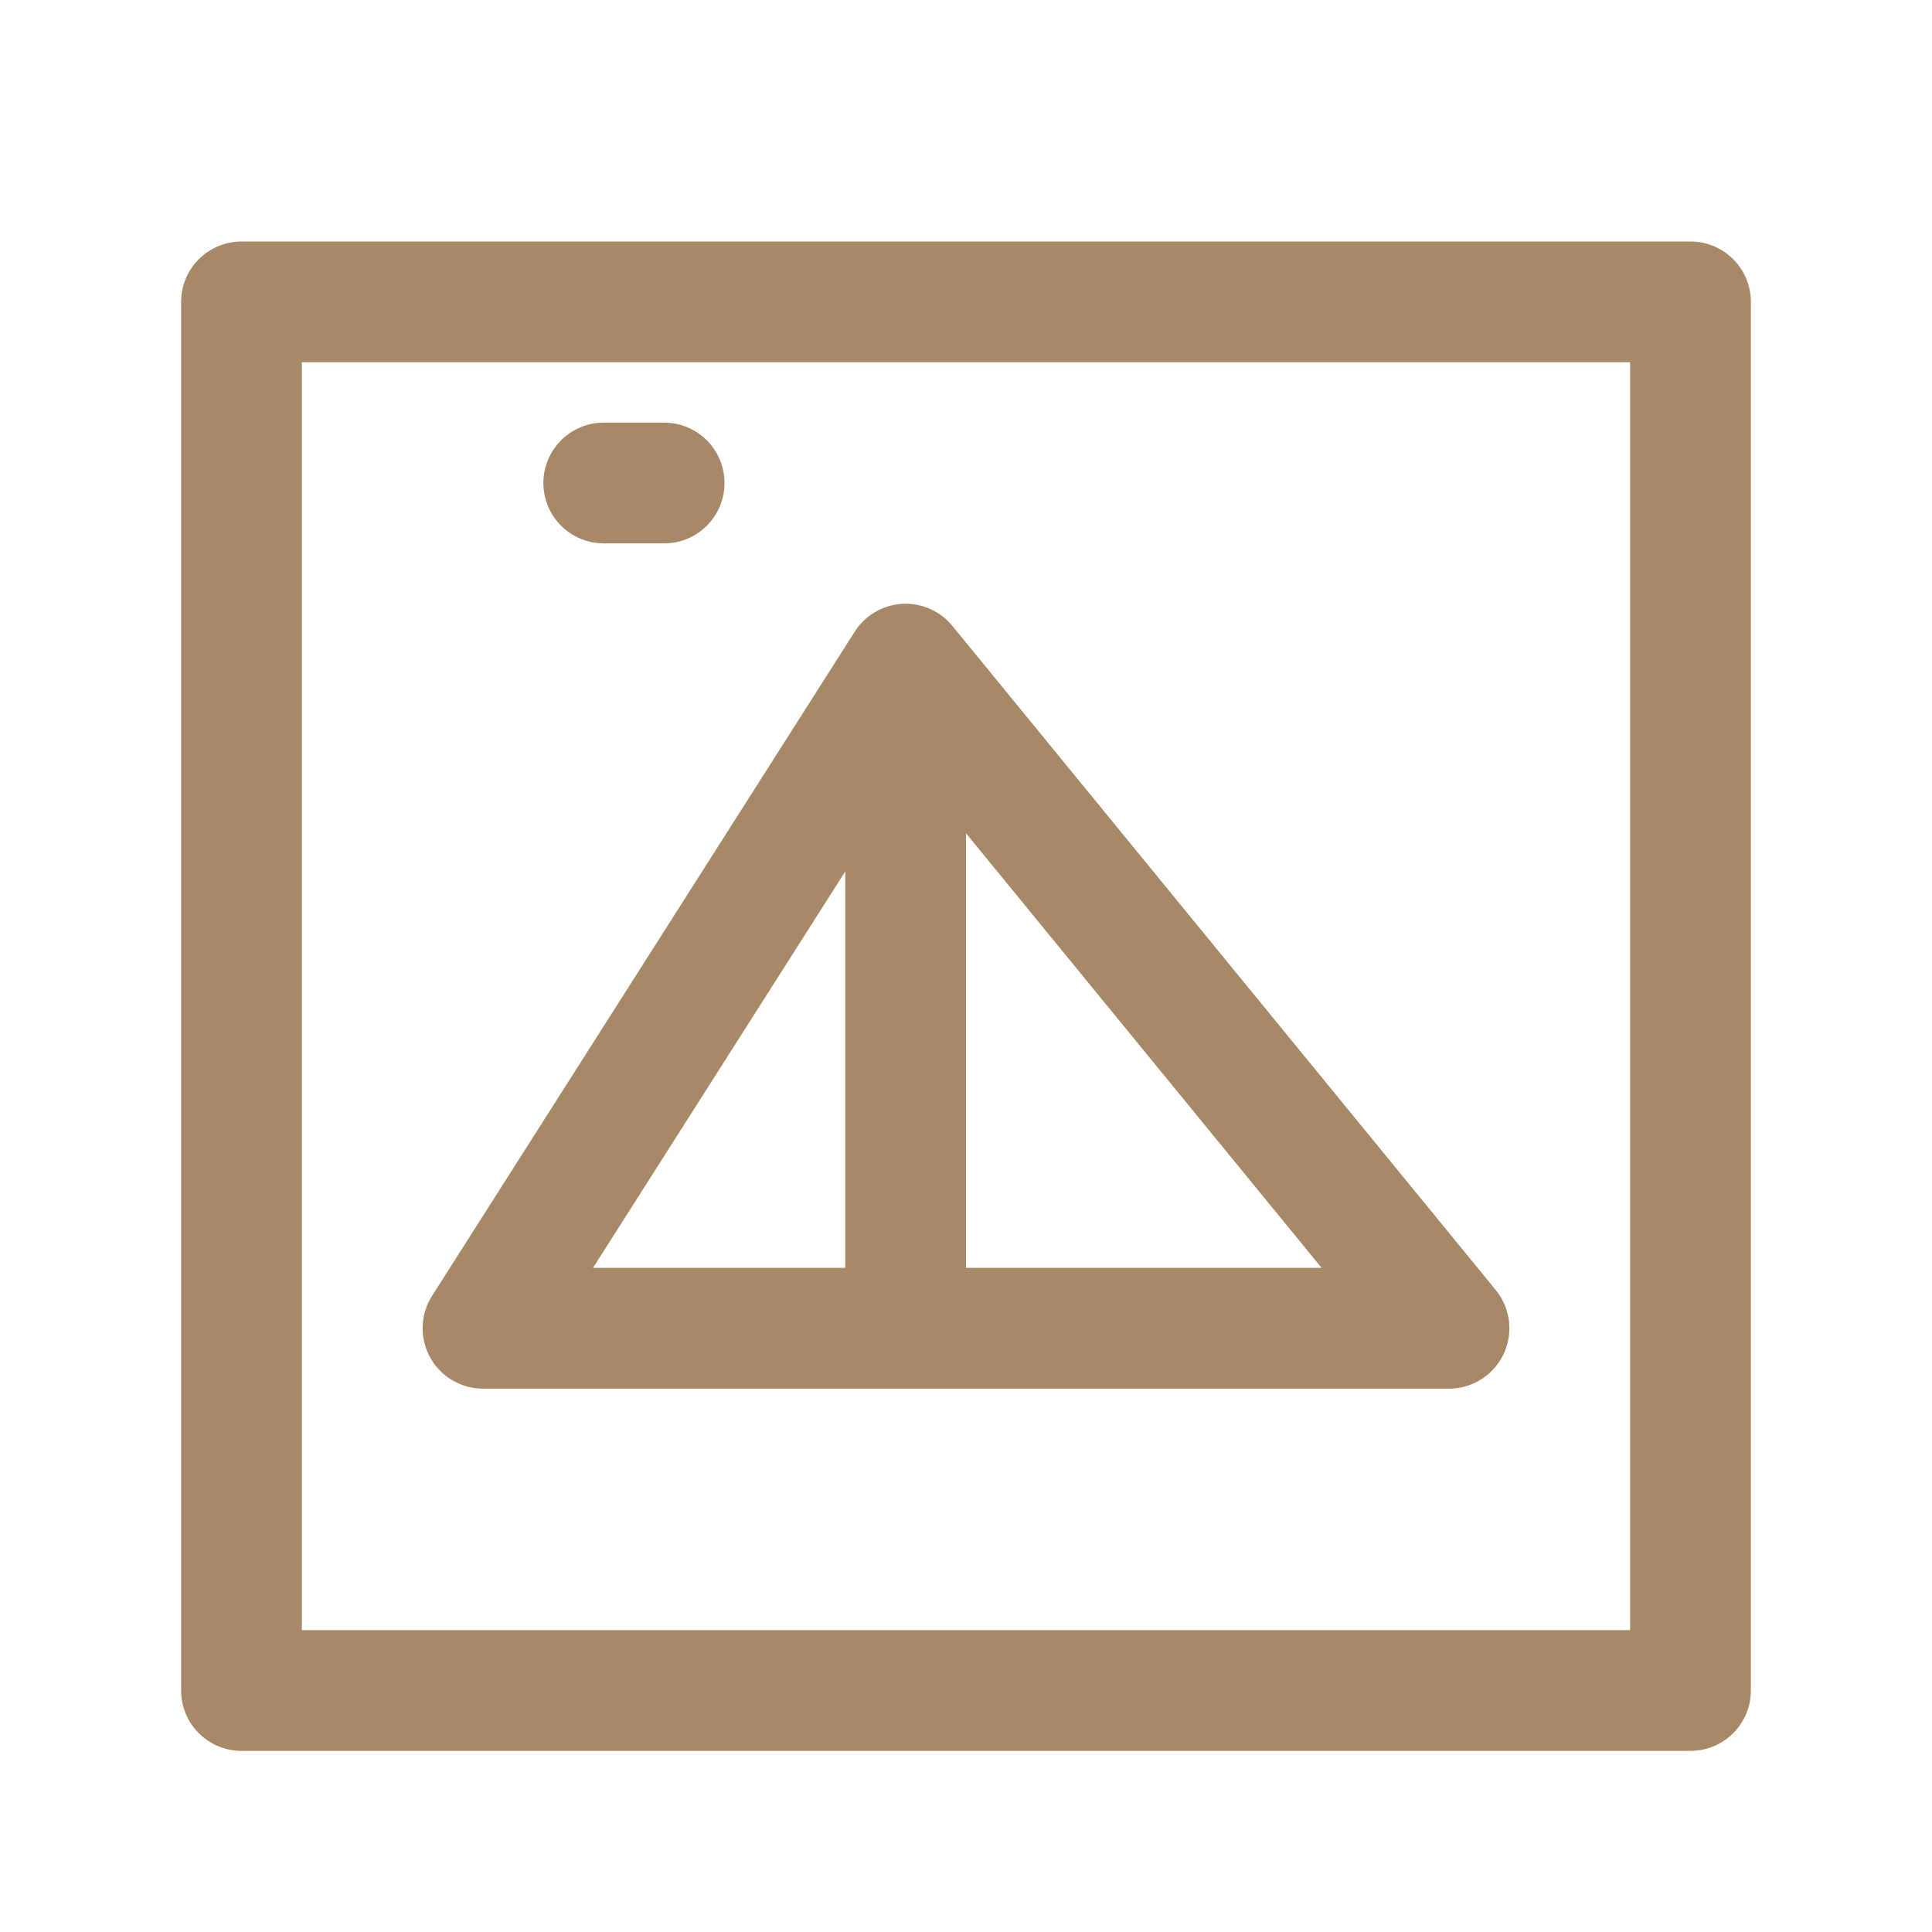
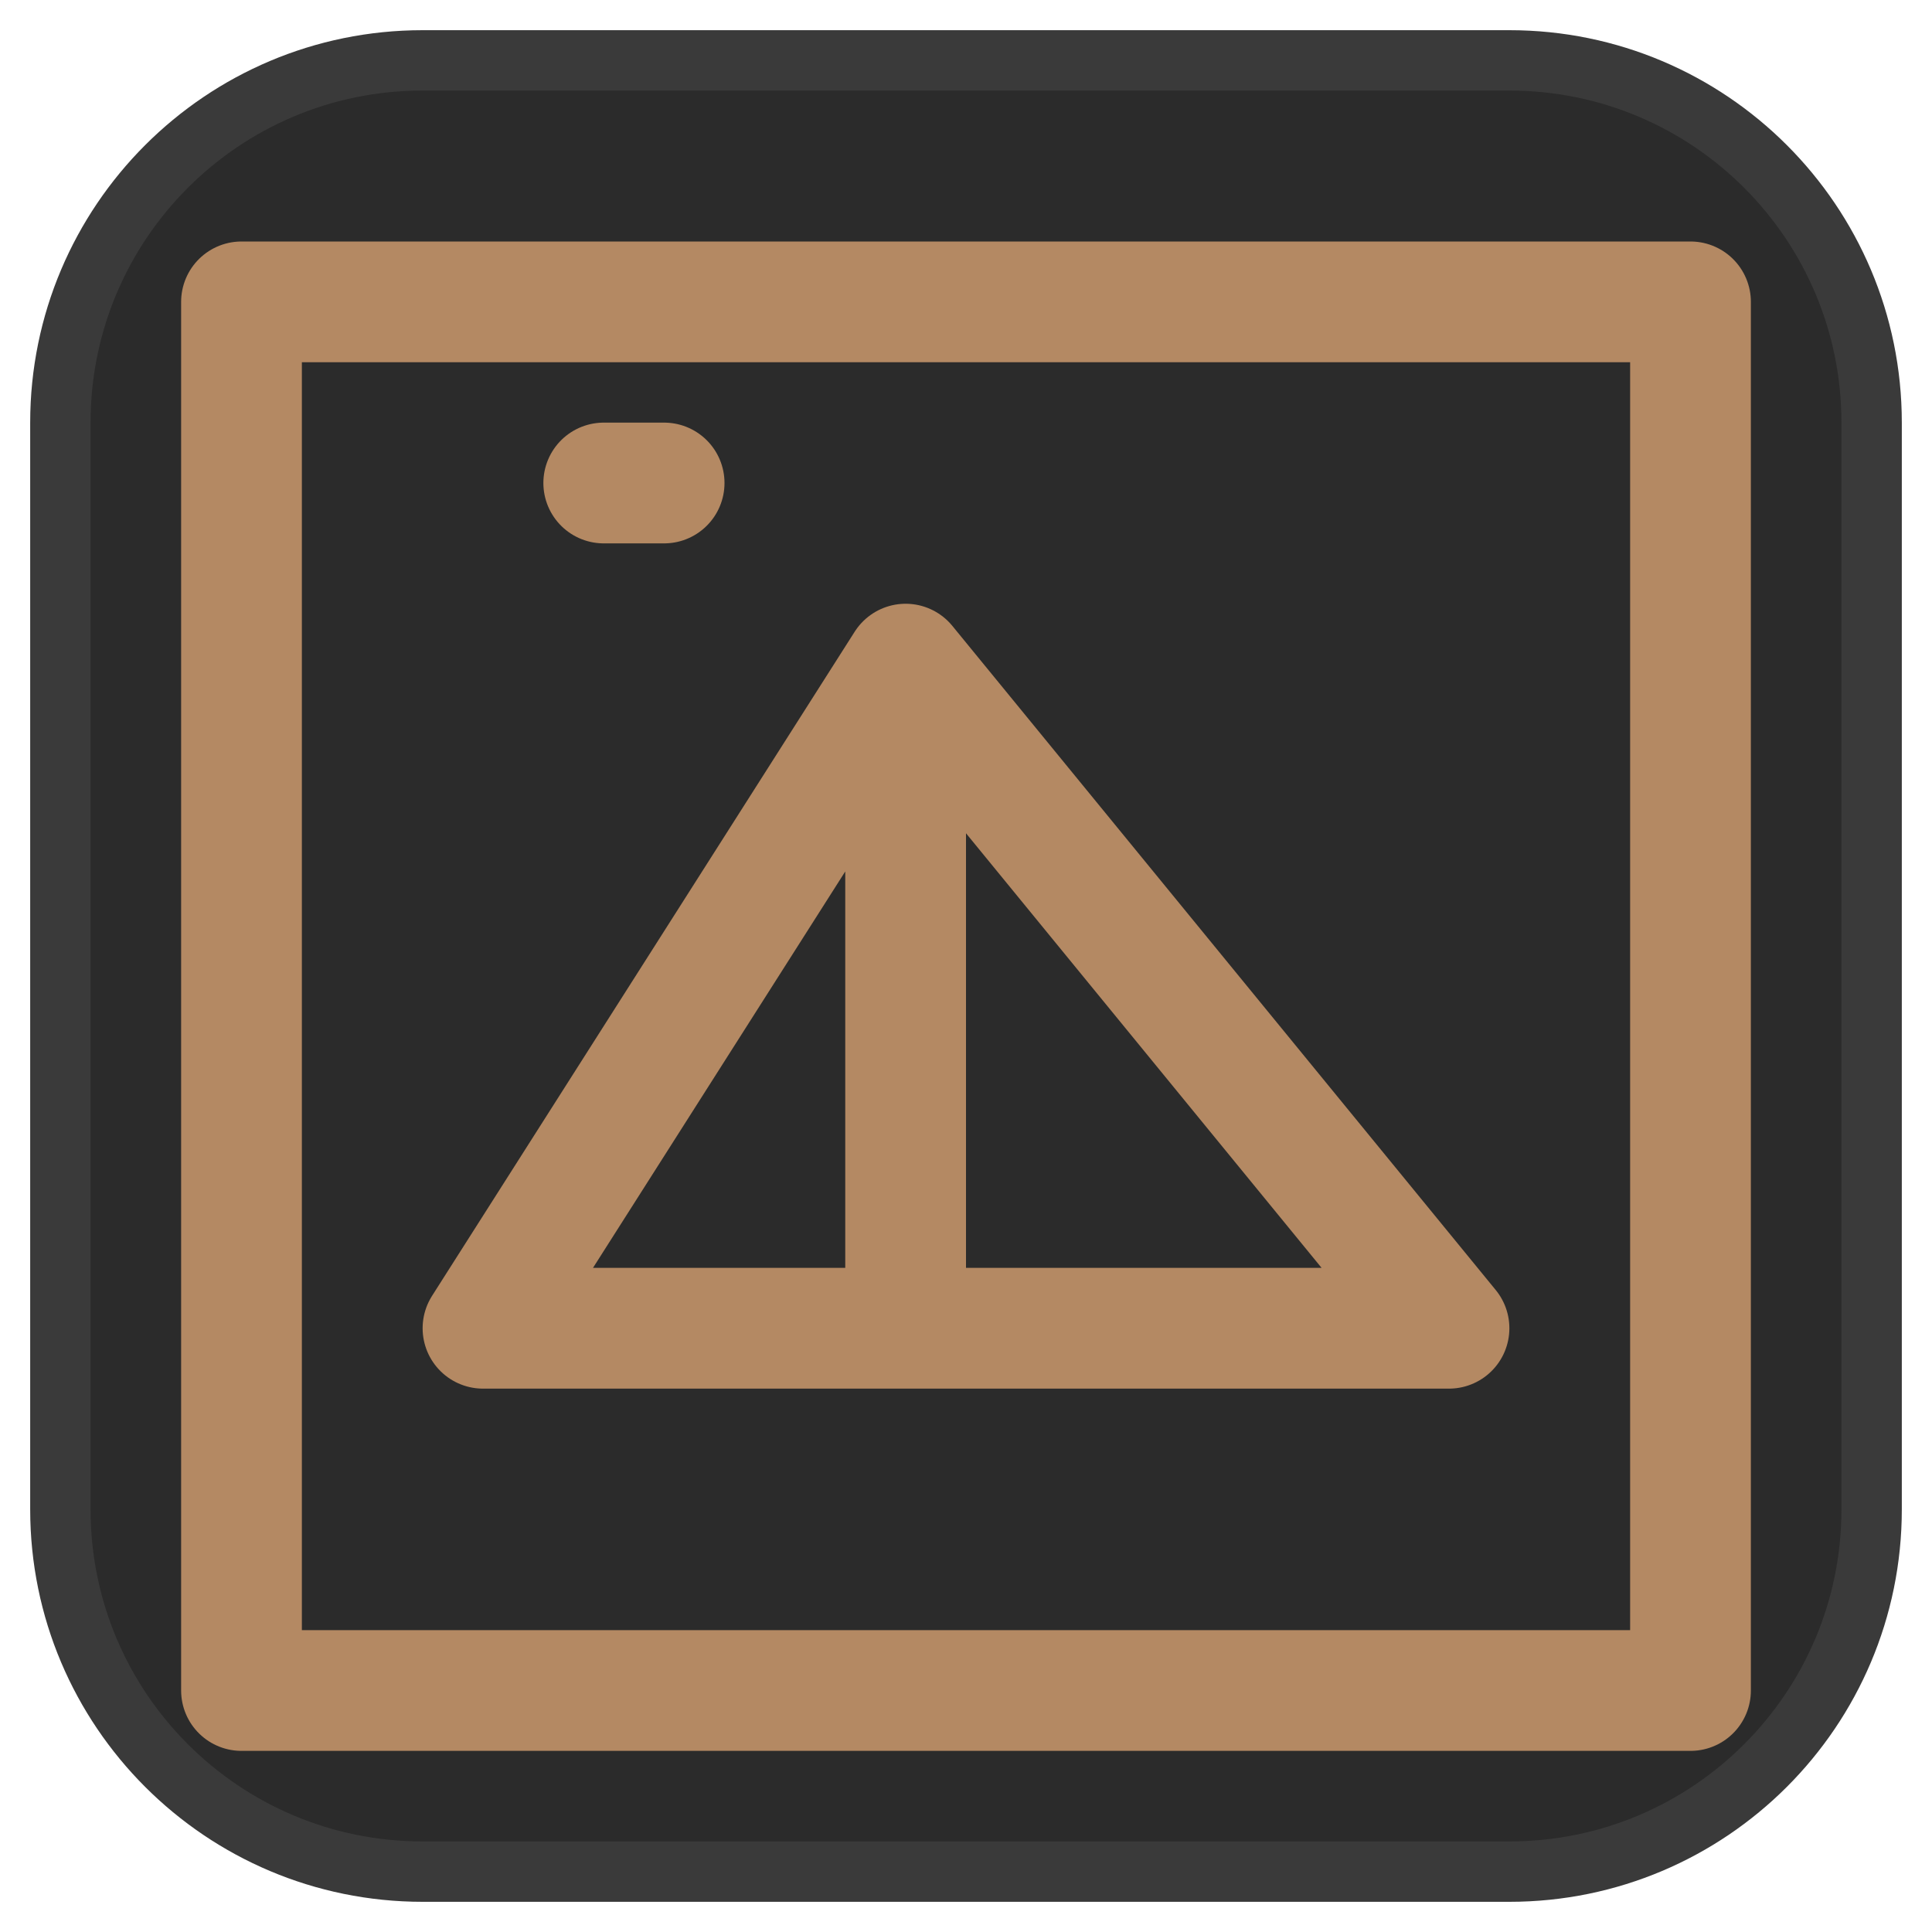
<svg xmlns="http://www.w3.org/2000/svg" viewBox="0 0 32 32">
-   <path d="M4 5h24v23H4zM8 22l7-11 9 11zM10 8h1M15 11v11M8 22h16" fill="none" stroke="#a78968" stroke-width="2" stroke-linecap="round" stroke-linejoin="round" />
+   <rect x="1" y="1" width="30" height="30" rx="6" fill="#2B2B2B" stroke="#3A3A3A" stroke-width="1" />
+   <path d="M4 5h24v23H4zM8 22l7-11 9 11zM10 8h1M15 11v11M8 22h16" fill="none" stroke="#B48963" stroke-width="2" stroke-linecap="round" stroke-linejoin="round" />
</svg>
